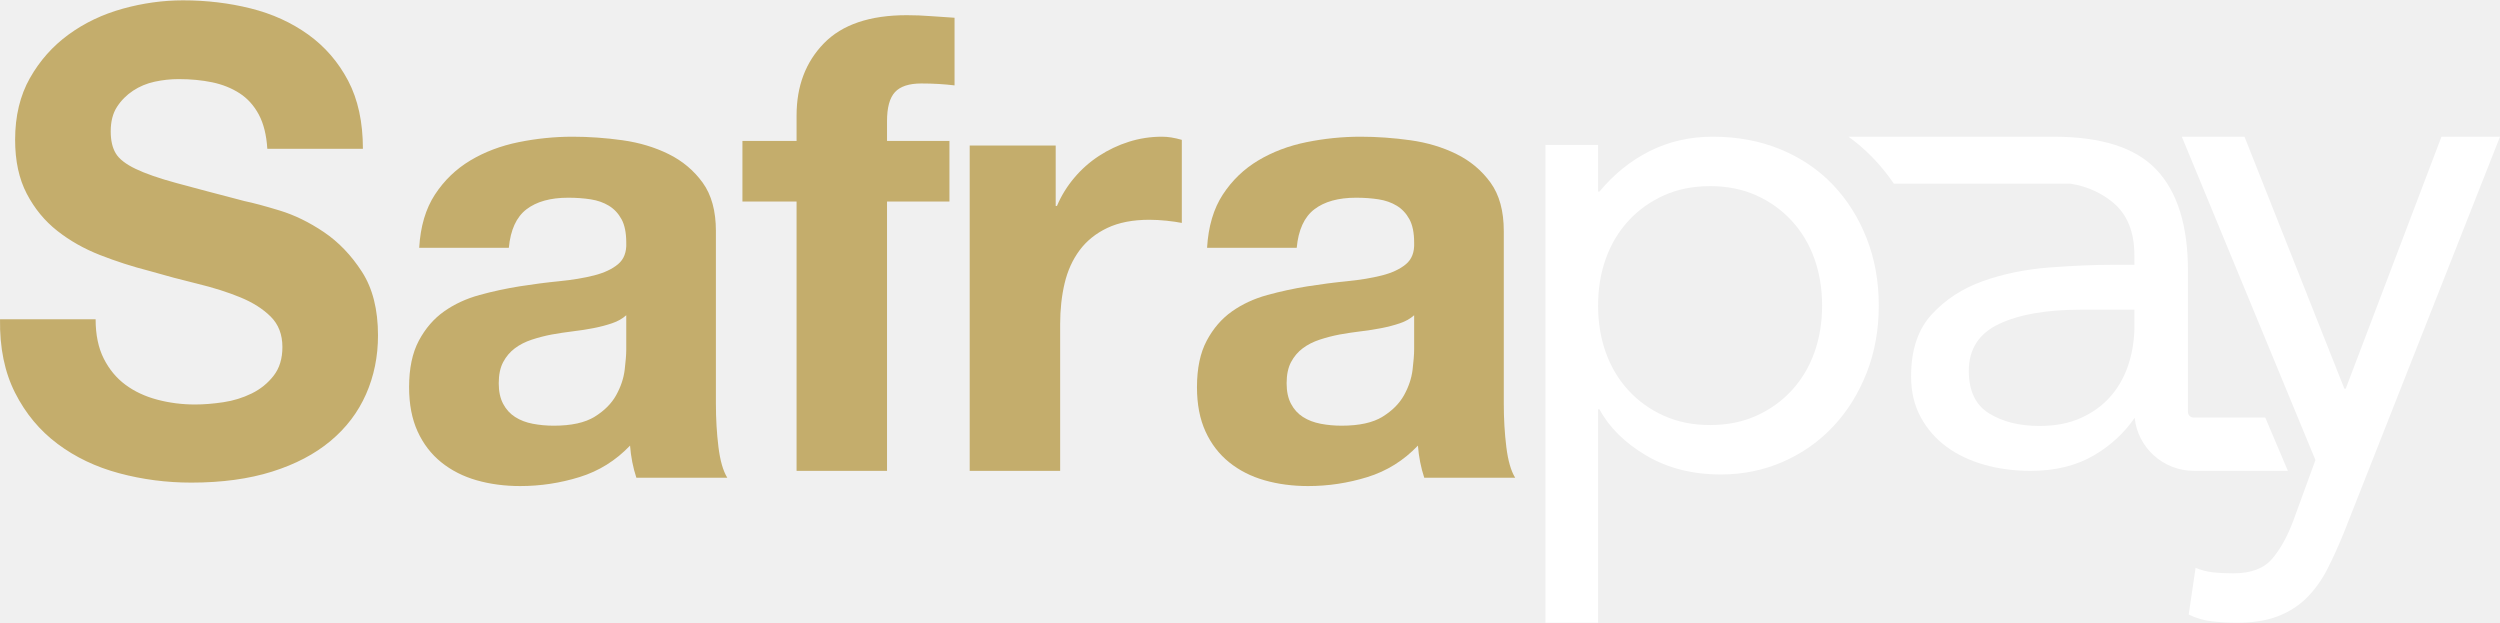
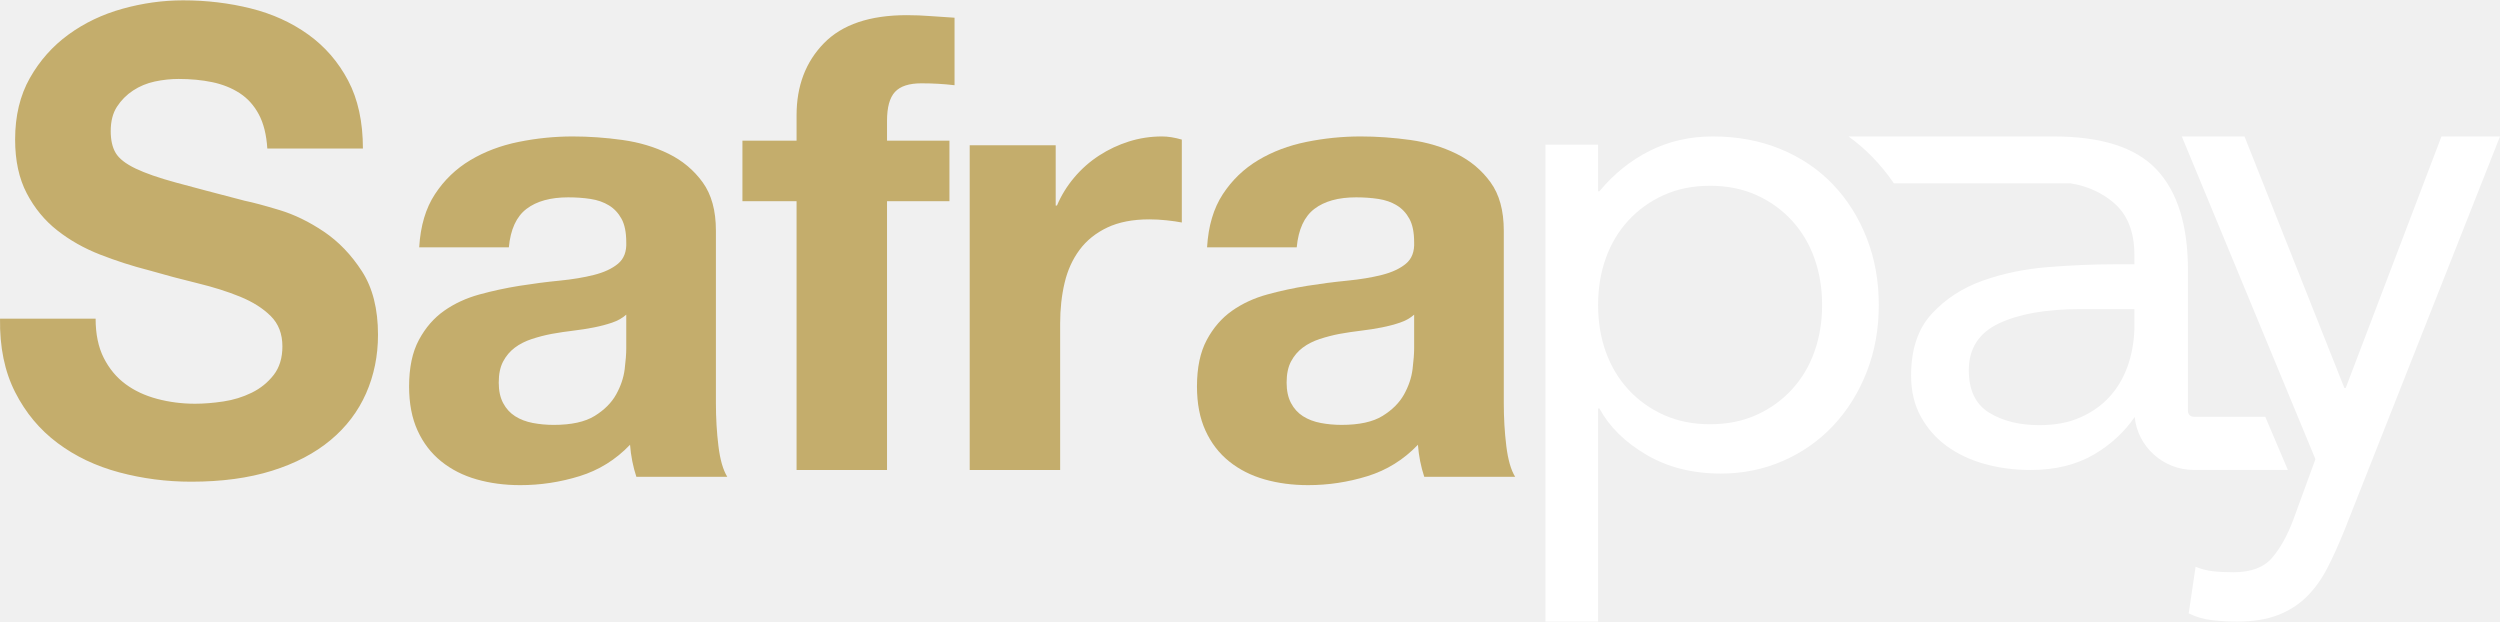
- <svg xmlns="http://www.w3.org/2000/svg" width="558" height="139" viewBox="0 0 558 139" fill="none">
+ <svg xmlns="http://www.w3.org/2000/svg" width="366" height="91" viewBox="0 0 366 91" fill="none">
  <g clip-path="url(#clip0_1457_748)">
-     <path fill-rule="evenodd" clip-rule="evenodd" d="M356.693 68.207C356.693 71.987 357.269 75.485 358.425 78.704C359.578 81.921 361.26 84.731 363.47 87.132C365.677 89.532 368.313 91.421 371.377 92.8C374.439 94.18 377.877 94.87 381.693 94.87C385.508 94.87 388.946 94.18 392.01 92.8C395.072 91.421 397.708 89.532 399.917 87.132C402.124 84.731 403.807 81.921 404.962 78.704C406.115 75.485 406.694 71.987 406.694 68.207C406.694 64.429 406.115 60.929 404.962 57.71C403.807 54.492 402.124 51.685 399.917 49.283C397.708 46.884 395.072 44.992 392.01 43.614C388.946 42.234 385.508 41.545 381.693 41.545C377.877 41.545 374.439 42.234 371.377 43.614C368.313 44.992 365.677 46.884 363.47 49.283C361.26 51.685 359.578 54.492 358.425 57.71C357.269 60.929 356.693 64.429 356.693 68.207ZM344.945 32.351H356.693V42.77H356.994C360.206 38.889 363.945 35.876 368.214 33.73C372.481 31.585 377.176 30.512 382.296 30.512C387.816 30.512 392.862 31.458 397.432 33.347C402 35.239 405.89 37.867 409.104 41.239C412.316 44.609 414.827 48.593 416.635 53.19C418.442 57.788 419.345 62.794 419.345 68.207C419.345 73.623 418.442 78.626 416.635 83.224C414.827 87.82 412.342 91.805 409.179 95.175C406.016 98.547 402.275 101.179 397.96 103.068C393.641 104.956 389.022 105.902 384.103 105.902C377.778 105.902 372.228 104.497 367.461 101.688C362.691 98.879 359.202 95.432 356.994 91.345H356.693V139H344.945V32.351ZM523.26 118.62C522.03 121.685 520.773 124.467 519.493 126.971C518.211 129.474 516.674 131.618 514.882 133.407C513.087 135.193 510.935 136.573 508.426 137.545C505.913 138.514 502.865 139 499.279 139C497.535 139 495.717 138.897 493.823 138.694C491.925 138.488 490.157 137.978 488.518 137.162L490.056 126.742C491.286 127.252 492.566 127.585 493.899 127.738C495.23 127.891 496.767 127.968 498.511 127.968C502.404 127.968 505.274 126.895 507.119 124.75C508.964 122.605 510.551 119.743 511.884 116.169L516.803 102.684L486.982 30.512H500.971L523.26 86.748H523.567L544.934 30.512H558L523.26 118.62Z" fill="white" />
-     <path fill-rule="evenodd" clip-rule="evenodd" d="M23.166 80.052C24.383 82.454 25.997 84.399 28.01 85.887C30.021 87.378 32.383 88.481 35.099 89.203C37.812 89.922 40.62 90.283 43.521 90.283C45.486 90.283 47.593 90.115 49.838 89.778C52.084 89.443 54.189 88.794 56.155 87.833C58.12 86.874 59.756 85.553 61.068 83.87C62.377 82.191 63.033 80.052 63.033 77.457C63.033 74.673 62.167 72.415 60.436 70.684C58.703 68.956 56.435 67.514 53.628 66.361C50.821 65.209 47.638 64.2 44.082 63.336C40.525 62.471 36.924 61.512 33.274 60.453C29.53 59.494 25.88 58.317 22.325 56.923C18.768 55.532 15.587 53.73 12.78 51.519C9.972 49.311 7.701 46.547 5.971 43.233C4.238 39.919 3.374 35.909 3.374 31.2C3.374 25.919 4.473 21.33 6.672 17.439C8.871 13.549 11.749 10.306 15.305 7.712C18.861 5.118 22.886 3.197 27.378 1.947C31.869 0.7 36.362 0.074 40.854 0.074C46.094 0.074 51.124 0.676 55.944 1.876C60.763 3.078 65.045 5.024 68.789 7.712C72.531 10.403 75.503 13.836 77.703 18.015C79.899 22.194 81.001 27.262 81.001 33.218H59.664C59.476 30.144 58.844 27.598 57.77 25.581C56.692 23.564 55.265 21.978 53.487 20.825C51.709 19.673 49.673 18.858 47.382 18.375C45.087 17.896 42.585 17.656 39.871 17.656C38.092 17.656 36.313 17.849 34.537 18.231C32.759 18.616 31.145 19.289 29.694 20.248C28.243 21.21 27.049 22.41 26.115 23.851C25.178 25.292 24.712 27.119 24.712 29.327C24.712 31.345 25.084 32.98 25.834 34.227C26.581 35.476 28.056 36.629 30.257 37.685C32.453 38.743 35.496 39.8 39.38 40.856C43.263 41.913 48.34 43.258 54.611 44.89C56.482 45.275 59.078 45.971 62.401 46.98C65.722 47.989 69.021 49.598 72.297 51.807C75.573 54.018 78.405 56.972 80.791 60.669C83.177 64.369 84.37 69.1 84.37 74.864C84.37 79.572 83.48 83.942 81.702 87.977C79.924 92.012 77.281 95.496 73.771 98.424C70.263 101.356 65.911 103.638 60.717 105.269C55.524 106.902 49.509 107.719 42.679 107.719C37.156 107.719 31.801 107.021 26.606 105.629C21.413 104.238 16.826 102.052 12.85 99.073C8.871 96.096 5.712 92.301 3.374 87.688C1.034 83.078 -0.09 77.602 0.005 71.261H21.342C21.342 74.719 21.95 77.651 23.166 80.052ZM139.781 70.361C138.936 71.127 137.88 71.723 136.611 72.153C135.343 72.583 133.981 72.941 132.524 73.228C131.067 73.514 129.541 73.754 127.945 73.943C126.347 74.137 124.751 74.374 123.154 74.661C121.65 74.948 120.171 75.33 118.716 75.807C117.258 76.287 115.99 76.932 114.912 77.743C113.83 78.556 112.961 79.584 112.305 80.824C111.646 82.067 111.318 83.644 111.318 85.555C111.318 87.371 111.646 88.901 112.305 90.142C112.961 91.384 113.855 92.363 114.983 93.08C116.109 93.797 117.424 94.299 118.927 94.585C120.429 94.871 121.978 95.015 123.578 95.015C127.523 95.015 130.575 94.347 132.737 93.008C134.896 91.671 136.493 90.069 137.527 88.206C138.56 86.342 139.193 84.457 139.43 82.545C139.663 80.634 139.781 79.105 139.781 77.957V70.361ZM93.563 55.31C93.845 50.532 95.019 46.567 97.086 43.413C99.152 40.26 101.783 37.729 104.977 35.816C108.17 33.906 111.763 32.544 115.757 31.731C119.749 30.921 123.765 30.512 127.804 30.512C131.468 30.512 135.177 30.777 138.936 31.301C142.692 31.828 146.122 32.856 149.222 34.383C152.322 35.913 154.858 38.038 156.832 40.762C158.804 43.485 159.79 47.093 159.79 51.583V90.142C159.79 93.488 159.978 96.688 160.354 99.745C160.729 102.804 161.387 105.097 162.327 106.625H142.036C141.66 105.479 141.354 104.309 141.121 103.113C140.885 101.919 140.72 100.701 140.627 99.458C137.433 102.804 133.675 105.144 129.354 106.481C125.033 107.819 120.618 108.488 116.109 108.488C112.633 108.488 109.392 108.058 106.386 107.199C103.379 106.338 100.75 105.001 98.496 103.185C96.241 101.371 94.48 99.078 93.212 96.304C91.944 93.534 91.309 90.238 91.309 86.415C91.309 82.21 92.036 78.746 93.494 76.023C94.949 73.3 96.826 71.127 99.129 69.5C101.43 67.877 104.061 66.658 107.021 65.845C109.98 65.035 112.961 64.39 115.968 63.91C118.974 63.433 121.933 63.05 124.845 62.764C127.756 62.477 130.341 62.047 132.595 61.474C134.849 60.901 136.634 60.065 137.95 58.965C139.264 57.868 139.875 56.267 139.781 54.164C139.781 51.967 139.43 50.222 138.725 48.932C138.021 47.641 137.081 46.638 135.907 45.922C134.731 45.205 133.37 44.728 131.82 44.489C130.27 44.251 128.602 44.13 126.819 44.13C122.874 44.13 119.772 44.99 117.518 46.71C115.264 48.43 113.947 51.297 113.572 55.31H93.563ZM165.709 44.985V31.453H177.795V25.754C177.795 19.202 179.832 13.838 183.907 9.658C187.983 5.48 194.145 3.391 202.391 3.391C204.191 3.391 205.992 3.461 207.794 3.604C209.593 3.747 211.348 3.866 213.055 3.96V19.059C210.684 18.774 208.221 18.632 205.661 18.632C202.911 18.632 200.944 19.273 199.762 20.555C198.575 21.837 197.984 23.999 197.984 27.037V31.453H211.917V44.985H197.984V105.098H177.795V44.985H165.709ZM235.63 32.479V45.964H235.915C236.862 43.717 238.141 41.634 239.754 39.713C241.365 37.795 243.212 36.156 245.298 34.797C247.382 33.44 249.61 32.387 251.981 31.637C254.349 30.888 256.815 30.512 259.375 30.512C260.701 30.512 262.169 30.748 263.782 31.215V49.756C262.834 49.57 261.695 49.406 260.37 49.264C259.041 49.124 257.761 49.054 256.531 49.054C252.834 49.054 249.707 49.664 247.147 50.88C244.587 52.098 242.527 53.759 240.962 55.866C239.399 57.973 238.283 60.431 237.621 63.24C236.957 66.049 236.626 69.094 236.626 72.371V105.098H216.436V32.479H235.63Z" fill="#C4AD6C" />
-     <path fill-rule="evenodd" clip-rule="evenodd" d="M470.87 88.705C469.137 90.624 466.967 92.171 464.358 93.329C461.756 94.499 458.709 95.074 455.225 95.074C450.734 95.074 446.974 94.141 443.959 92.27C440.945 90.401 439.436 87.237 439.436 82.78C439.436 77.927 441.689 74.429 446.18 72.311C450.683 70.182 456.77 69.123 464.433 69.123H476.393V73.68C476.293 76.608 475.786 79.363 474.867 81.951C473.941 84.526 472.615 86.785 470.87 88.705ZM505.606 93.199H489.617C488.923 93.199 488.354 92.642 488.354 91.948V60.468C488.354 50.353 486.001 42.813 481.297 37.854C476.593 32.902 468.931 30.512 458.303 30.512H412.582C414.502 31.892 416.173 33.335 417.811 35.006C419.62 36.851 421.252 38.851 422.716 40.999H462.131C466.084 41.612 469.287 43.234 471.721 45.289C474.835 47.927 476.393 51.82 476.393 56.977V59.101H471.789C467.398 59.101 462.563 59.305 457.302 59.713C452.035 60.122 447.131 61.131 442.577 62.747C438.035 64.369 434.22 66.845 431.161 70.182C428.083 73.518 426.556 78.125 426.556 84C426.556 87.436 427.264 90.469 428.696 93.099C430.129 95.737 432.049 97.935 434.451 99.706C436.853 101.47 439.668 102.819 442.89 103.729C446.111 104.639 449.551 105.098 453.236 105.098C458.759 105.098 463.482 103.928 467.429 101.6C471.145 99.402 474.154 96.616 476.462 93.243C477.119 99.879 482.818 105.091 489.674 105.091H510.655L505.606 93.199Z" fill="white" />
-     <path fill-rule="evenodd" clip-rule="evenodd" d="M315.637 70.36C314.791 71.126 313.735 71.722 312.466 72.152C311.198 72.582 309.835 72.941 308.38 73.228C306.922 73.514 305.396 73.753 303.8 73.943C302.202 74.136 300.607 74.374 299.009 74.66C297.505 74.947 296.026 75.33 294.571 75.807C293.113 76.286 291.846 76.931 290.767 77.742C289.685 78.555 288.816 79.584 288.16 80.824C287.501 82.067 287.173 83.643 287.173 85.554C287.173 87.37 287.501 88.9 288.16 90.141C288.816 91.384 289.71 92.363 290.837 93.079C291.964 93.796 293.279 94.298 294.783 94.585C296.284 94.871 297.833 95.014 299.433 95.014C303.378 95.014 306.43 94.347 308.591 93.008C310.751 91.671 312.347 90.069 313.382 88.206C314.415 86.342 315.049 84.457 315.285 82.544C315.518 80.633 315.637 79.104 315.637 77.957V70.36ZM269.418 55.31C269.701 50.532 270.874 46.566 272.941 43.413C275.006 40.26 277.637 37.728 280.832 35.816C284.025 33.906 287.617 32.543 291.612 31.731C295.604 30.921 299.619 30.512 303.659 30.512C307.323 30.512 311.032 30.777 314.791 31.301C318.547 31.827 321.977 32.855 325.077 34.383C328.177 35.912 330.713 38.038 332.687 40.761C334.659 43.485 335.646 47.093 335.646 51.583V90.141C335.646 93.487 335.833 96.688 336.209 99.745C336.584 102.804 337.241 105.097 338.182 106.625H317.891C317.515 105.479 317.209 104.309 316.976 103.113C316.74 101.919 316.575 100.7 316.482 99.458C313.288 102.804 309.53 105.144 305.209 106.481C300.888 107.819 296.472 108.488 291.964 108.488C288.488 108.488 285.247 108.058 282.241 107.198C279.234 106.338 276.604 105.001 274.35 103.185C272.096 101.37 270.334 99.077 269.067 96.304C267.799 93.534 267.164 90.238 267.164 86.414C267.164 82.21 267.891 78.746 269.349 76.022C270.803 73.299 272.681 71.126 274.984 69.5C277.286 67.877 279.916 66.658 282.876 65.845C285.834 65.035 288.816 64.39 291.823 63.91C294.829 63.433 297.787 63.05 300.701 62.764C303.611 62.477 306.196 62.047 308.45 61.474C310.704 60.9 312.489 60.065 313.805 58.965C315.119 57.868 315.73 56.266 315.637 54.163C315.637 51.967 315.285 50.221 314.58 48.931C313.876 47.641 312.935 46.638 311.761 45.921C310.585 45.204 309.225 44.727 307.675 44.488C306.125 44.25 304.457 44.13 302.674 44.13C298.728 44.13 295.628 44.989 293.373 46.71C291.119 48.429 289.801 51.297 289.428 55.31H269.418Z" fill="#C4AD6C" />
+     <path fill-rule="evenodd" clip-rule="evenodd" d="M233.96 44.654C233.96 47.128 234.338 49.418 235.096 51.525C235.852 53.632 236.956 55.472 238.405 57.043C239.853 58.614 241.582 59.852 243.591 60.754C245.6 61.657 247.855 62.109 250.358 62.109C252.86 62.109 255.115 61.657 257.125 60.754C259.133 59.852 260.862 58.614 262.311 57.043C263.759 55.472 264.863 53.632 265.62 51.525C266.377 49.418 266.756 47.128 266.756 44.654C266.756 42.18 266.377 39.889 265.62 37.782C264.863 35.675 263.759 33.837 262.311 32.264C260.862 30.694 259.133 29.455 257.125 28.553C255.115 27.65 252.86 27.198 250.358 27.198C247.855 27.198 245.6 27.65 243.591 28.553C241.582 29.455 239.853 30.694 238.405 32.264C236.956 33.837 235.852 35.675 235.096 37.782C234.338 39.889 233.96 42.18 233.96 44.654ZM226.255 21.179H233.96V28.001H234.157C236.264 25.46 238.717 23.487 241.517 22.082C244.315 20.678 247.395 19.976 250.753 19.976C254.374 19.976 257.684 20.595 260.681 21.831C263.677 23.07 266.229 24.791 268.337 26.998C270.444 29.204 272.091 31.813 273.276 34.822C274.462 37.832 275.055 41.11 275.055 44.654C275.055 48.199 274.462 51.475 273.276 54.484C272.091 57.494 270.461 60.102 268.386 62.309C266.312 64.516 263.858 66.239 261.027 67.476C258.194 68.712 255.165 69.331 251.938 69.331C247.79 69.331 244.15 68.412 241.023 66.573C237.894 64.734 235.605 62.477 234.157 59.801H233.96V91H226.255V21.179ZM343.213 77.658C342.407 79.665 341.582 81.485 340.743 83.125C339.902 84.763 338.893 86.167 337.718 87.338C336.541 88.508 335.13 89.411 333.483 90.047C331.835 90.682 329.836 91 327.484 91C326.34 91 325.148 90.933 323.905 90.8C322.66 90.665 321.501 90.331 320.426 89.796L321.434 82.975C322.241 83.309 323.081 83.527 323.956 83.627C324.828 83.727 325.837 83.778 326.98 83.778C329.534 83.778 331.416 83.075 332.626 81.671C333.836 80.266 334.877 78.393 335.752 76.053L338.978 67.225L319.418 19.976H328.594L343.213 56.792H343.415L357.43 19.976H366L343.213 77.658Z" fill="white" />
+     <path fill-rule="evenodd" clip-rule="evenodd" d="M15.195 52.408C15.993 53.98 17.052 55.254 18.372 56.228C19.691 57.205 21.24 57.926 23.022 58.399C24.801 58.87 26.643 59.106 28.546 59.106C29.835 59.106 31.216 58.996 32.69 58.776C34.163 58.556 35.544 58.131 36.833 57.502C38.122 56.874 39.195 56.009 40.056 54.908C40.914 53.809 41.344 52.408 41.344 50.709C41.344 48.886 40.776 47.408 39.641 46.275C38.504 45.144 37.017 44.2 35.176 43.445C33.334 42.691 31.246 42.03 28.914 41.464C26.581 40.898 24.219 40.27 21.825 39.577C19.369 38.949 16.975 38.178 14.643 37.266C12.31 36.355 10.223 35.176 8.383 33.728C6.541 32.282 5.051 30.473 3.917 28.304C2.78 26.134 2.213 23.509 2.213 20.426C2.213 16.968 2.934 13.964 4.377 11.416C5.818 8.87 7.706 6.747 10.039 5.049C12.371 3.351 15.011 2.093 17.957 1.275C20.904 0.458 23.851 0.049 26.797 0.049C30.234 0.049 33.533 0.442 36.695 1.228C39.855 2.015 42.664 3.289 45.12 5.049C47.574 6.811 49.523 9.058 50.966 11.794C52.407 14.529 53.13 17.848 53.13 21.747H39.134C39.011 19.735 38.596 18.067 37.892 16.747C37.185 15.426 36.249 14.388 35.083 13.633C33.917 12.879 32.581 12.345 31.078 12.03C29.573 11.716 27.932 11.559 26.152 11.559C24.985 11.559 23.818 11.685 22.653 11.935C21.487 12.188 20.428 12.628 19.477 13.256C18.525 13.886 17.742 14.671 17.129 15.615C16.515 16.558 16.209 17.754 16.209 19.2C16.209 20.521 16.453 21.591 16.945 22.408C17.435 23.225 18.403 23.98 19.846 24.672C21.287 25.364 23.282 26.056 25.83 26.747C28.377 27.44 31.707 28.32 35.82 29.388C37.047 29.64 38.75 30.096 40.93 30.756C43.108 31.417 45.272 32.471 47.421 33.917C49.569 35.364 51.427 37.298 52.992 39.719C54.557 42.141 55.339 45.238 55.339 49.012C55.339 52.094 54.755 54.955 53.59 57.597C52.423 60.238 50.69 62.519 48.388 64.436C46.086 66.355 43.232 67.849 39.825 68.917C36.419 69.986 32.474 70.521 27.994 70.521C24.371 70.521 20.858 70.064 17.451 69.153C14.045 68.242 11.037 66.811 8.428 64.86C5.818 62.912 3.747 60.427 2.213 57.407C0.678 54.389 -0.059 50.804 0.004 46.653H13.998C13.998 48.917 14.397 50.836 15.195 52.408ZM91.684 46.063C91.13 46.565 90.438 46.955 89.605 47.237C88.773 47.518 87.88 47.753 86.925 47.941C85.969 48.128 84.968 48.285 83.921 48.409C82.873 48.535 81.826 48.691 80.778 48.879C79.792 49.066 78.822 49.317 77.867 49.629C76.911 49.943 76.08 50.365 75.372 50.896C74.663 51.428 74.093 52.102 73.662 52.914C73.23 53.727 73.015 54.76 73.015 56.011C73.015 57.199 73.23 58.201 73.662 59.014C74.093 59.827 74.679 60.468 75.419 60.937C76.158 61.406 77.02 61.735 78.006 61.923C78.991 62.11 80.007 62.204 81.056 62.204C83.644 62.204 85.646 61.767 87.064 60.89C88.48 60.015 89.527 58.966 90.206 57.746C90.883 56.526 91.299 55.292 91.454 54.04C91.607 52.789 91.684 51.788 91.684 51.036V46.063ZM61.37 36.21C61.554 33.082 62.324 30.486 63.68 28.422C65.035 26.357 66.761 24.7 68.856 23.448C70.951 22.198 73.307 21.305 75.927 20.774C78.545 20.243 81.179 19.976 83.829 19.976C86.232 19.976 88.665 20.149 91.13 20.492C93.594 20.837 95.844 21.51 97.877 22.51C99.91 23.511 101.574 24.902 102.868 26.686C104.162 28.469 104.809 30.831 104.809 33.77V59.014C104.809 61.204 104.931 63.299 105.178 65.301C105.424 67.303 105.856 68.805 106.473 69.805H93.163C92.917 69.055 92.716 68.288 92.563 67.506C92.408 66.724 92.3 65.926 92.239 65.113C90.144 67.303 87.679 68.835 84.845 69.71C82.011 70.587 79.115 71.025 76.158 71.025C73.877 71.025 71.752 70.743 69.78 70.18C67.808 69.617 66.083 68.742 64.605 67.553C63.126 66.365 61.97 64.864 61.139 63.048C60.307 61.234 59.891 59.077 59.891 56.574C59.891 53.821 60.367 51.553 61.324 49.77C62.278 47.987 63.51 46.565 65.02 45.5C66.529 44.437 68.255 43.64 70.197 43.107C72.137 42.577 74.093 42.154 76.065 41.841C78.036 41.528 79.977 41.277 81.888 41.09C83.797 40.902 85.492 40.621 86.971 40.245C88.449 39.87 89.62 39.323 90.483 38.603C91.345 37.885 91.746 36.836 91.684 35.46C91.684 34.022 91.454 32.879 90.992 32.034C90.53 31.189 89.913 30.533 89.143 30.064C88.372 29.594 87.479 29.282 86.463 29.126C85.446 28.97 84.352 28.891 83.182 28.891C80.595 28.891 78.56 29.454 77.082 30.58C75.603 31.706 74.739 33.583 74.494 36.21H61.37ZM108.691 29.451V20.591H116.618V16.861C116.618 12.571 117.954 9.059 120.627 6.323C123.3 3.588 127.342 2.22 132.751 2.22C133.932 2.22 135.113 2.266 136.295 2.36C137.475 2.453 138.626 2.531 139.745 2.592V12.478C138.19 12.291 136.575 12.198 134.896 12.198C133.092 12.198 131.802 12.617 131.026 13.457C130.248 14.296 129.86 15.711 129.86 17.7V20.591H138.999V29.451H129.86V68.805H116.618V29.451H108.691ZM154.553 21.263V30.091H154.74C155.361 28.62 156.2 27.257 157.258 25.999C158.314 24.744 159.526 23.67 160.895 22.78C162.262 21.892 163.723 21.203 165.278 20.712C166.831 20.221 168.449 19.976 170.128 19.976C170.997 19.976 171.961 20.13 173.018 20.436V32.574C172.396 32.452 171.65 32.345 170.78 32.252C169.909 32.16 169.069 32.115 168.262 32.115C165.837 32.115 163.786 32.514 162.107 33.31C160.428 34.107 159.077 35.195 158.051 36.574C157.025 37.953 156.293 39.563 155.859 41.402C155.423 43.241 155.206 45.234 155.206 47.379V68.805H141.964V21.263H154.553Z" fill="#C4AD6C" />
+     <path fill-rule="evenodd" clip-rule="evenodd" d="M308.85 58.073C307.714 59.329 306.29 60.342 304.579 61.1C302.872 61.866 300.874 62.243 298.589 62.243C295.643 62.243 293.176 61.632 291.199 60.407C289.222 59.183 288.232 57.112 288.232 54.194C288.232 51.017 289.71 48.727 292.656 47.34C295.61 45.946 299.602 45.253 304.628 45.253H312.473V48.236C312.407 50.153 312.075 51.957 311.472 53.651C310.865 55.337 309.995 56.816 308.85 58.073ZM331.634 61.015H321.147C320.691 61.015 320.318 60.651 320.318 60.196V39.587C320.318 32.965 318.775 28.028 315.689 24.782C312.604 21.54 307.578 19.976 300.607 19.976H270.618C271.878 20.879 272.974 21.824 274.048 22.918C275.234 24.125 276.305 25.435 277.265 26.841H303.118C305.711 27.243 307.812 28.304 309.408 29.65C311.451 31.377 312.473 33.925 312.473 37.302V38.692H309.453C306.573 38.692 303.401 38.825 299.951 39.093C296.496 39.36 293.279 40.021 290.292 41.079C287.314 42.141 284.811 43.762 282.804 45.946C280.786 48.131 279.784 51.147 279.784 54.993C279.784 57.242 280.248 59.228 281.188 60.95C282.128 62.677 283.387 64.116 284.963 65.275C286.538 66.43 288.385 67.313 290.498 67.909C292.61 68.505 294.867 68.805 297.284 68.805C300.907 68.805 304.004 68.039 306.593 66.515C309.031 65.076 311.004 63.252 312.518 61.044C312.949 65.388 316.687 68.8 321.184 68.8H334.945L331.634 61.015Z" fill="white" />
+     <path fill-rule="evenodd" clip-rule="evenodd" d="M207.03 46.063C206.476 46.565 205.783 46.955 204.951 47.236C204.119 47.518 203.225 47.753 202.271 47.94C201.315 48.128 200.314 48.285 199.267 48.409C198.219 48.535 197.172 48.691 196.124 48.878C195.138 49.066 194.168 49.316 193.213 49.629C192.257 49.943 191.426 50.365 190.718 50.896C190.009 51.428 189.439 52.102 189.008 52.913C188.576 53.727 188.361 54.759 188.361 56.01C188.361 57.199 188.576 58.201 189.008 59.013C189.439 59.827 190.025 60.468 190.764 60.937C191.503 61.406 192.365 61.735 193.352 61.922C194.337 62.11 195.353 62.203 196.402 62.203C198.99 62.203 200.992 61.767 202.409 60.89C203.826 60.014 204.873 58.966 205.552 57.746C206.229 56.526 206.645 55.292 206.8 54.04C206.952 52.789 207.03 51.788 207.03 51.036V46.063ZM176.715 36.21C176.9 33.082 177.67 30.486 179.026 28.422C180.38 26.357 182.106 24.7 184.201 23.448C186.296 22.197 188.652 21.305 191.273 20.773C193.891 20.243 196.525 19.976 199.174 19.976C201.578 19.976 204.011 20.149 206.476 20.492C208.939 20.837 211.189 21.51 213.223 22.51C215.256 23.511 216.92 24.902 218.214 26.686C219.508 28.468 220.155 30.831 220.155 33.77V59.013C220.155 61.204 220.277 63.299 220.524 65.3C220.77 67.303 221.201 68.805 221.818 69.805H208.509C208.263 69.054 208.062 68.288 207.909 67.506C207.754 66.724 207.646 65.926 207.585 65.113C205.49 67.303 203.025 68.835 200.191 69.71C197.357 70.586 194.46 71.024 191.503 71.024C189.223 71.024 187.098 70.743 185.126 70.18C183.153 69.617 181.429 68.742 179.95 67.553C178.471 66.365 177.316 64.863 176.485 63.048C175.653 61.234 175.236 59.076 175.236 56.574C175.236 53.821 175.713 51.553 176.67 49.77C177.624 47.987 178.856 46.565 180.366 45.5C181.875 44.437 183.601 43.639 185.542 43.107C187.483 42.577 189.439 42.154 191.411 41.84C193.382 41.528 195.323 41.277 197.234 41.09C199.143 40.902 200.838 40.621 202.317 40.245C203.795 39.87 204.966 39.323 205.829 38.603C206.691 37.885 207.092 36.836 207.03 35.459C207.03 34.021 206.8 32.879 206.338 32.034C205.875 31.189 205.259 30.533 204.489 30.064C203.717 29.594 202.825 29.282 201.808 29.125C200.792 28.97 199.697 28.891 198.528 28.891C195.94 28.891 193.906 29.453 192.428 30.58C190.949 31.706 190.085 33.583 189.84 36.21H176.715Z" fill="#C4AD6C" />
  </g>
  <defs>
    <clipPath id="clip0_1457_748">
-       <rect width="558" height="139" fill="white" />
+       <rect width="366" height="91" fill="white" />
    </clipPath>
  </defs>
</svg>
